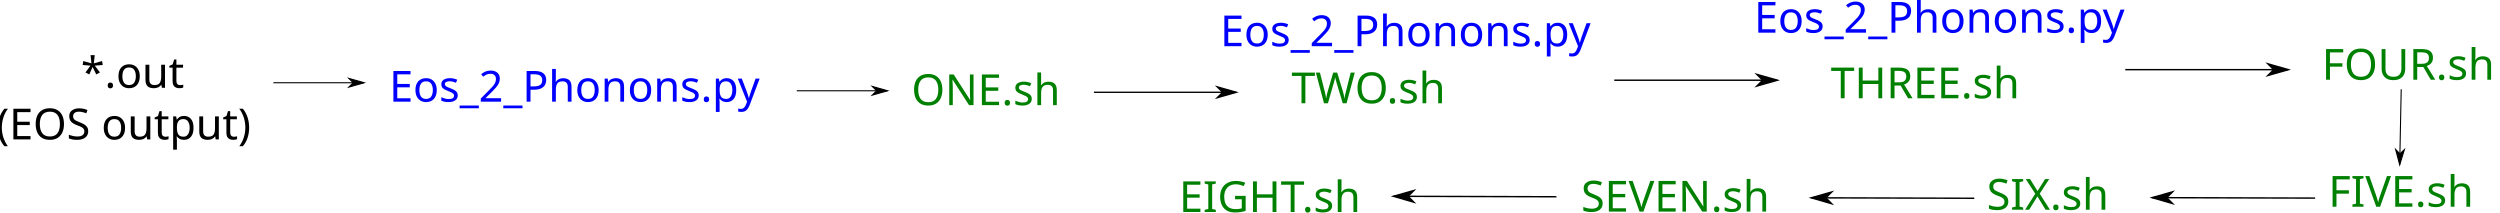
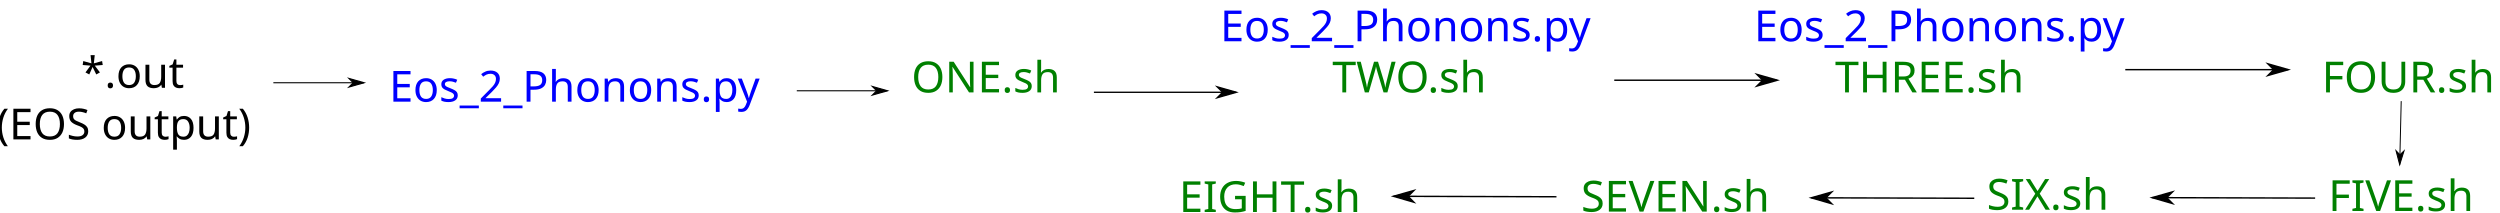
<svg xmlns="http://www.w3.org/2000/svg" width="615.68mm" height="52.363mm" viewBox="0 0 615.68 52.363" version="1.1" id="svg8">
  <defs id="defs2">
    <marker style="overflow:visible" id="marker2525" refX="0" refY="0" orient="auto">
      <path transform="matrix(-0.8,0,0,-0.8,-10,0)" style="fill:#000000;fill-opacity:1;fill-rule:evenodd;stroke:#000000;stroke-width:1pt;stroke-opacity:1" d="M 0,0 5,-5 -12.5,0 5,5 Z" id="path2523" />
    </marker>
    <marker orient="auto" refY="0" refX="0" id="Arrow1Lend" style="overflow:visible">
      <path id="path882" d="M 0,0 5,-5 -12.5,0 5,5 Z" style="fill:#000000;fill-opacity:1;fill-rule:evenodd;stroke:#000000;stroke-width:1pt;stroke-opacity:1" transform="matrix(-0.8,0,0,-0.8,-10,0)" />
    </marker>
    <marker orient="auto" refY="0" refX="0" id="Arrow1Lstart" style="overflow:visible">
      <path id="path879" d="M 0,0 5,-5 -12.5,0 5,5 Z" style="fill:#000000;fill-opacity:1;fill-rule:evenodd;stroke:#000000;stroke-width:1pt;stroke-opacity:1" transform="matrix(0.8,0,0,0.8,10,0)" />
    </marker>
    <marker orient="auto" refY="0" refX="0" id="Arrow1Lend-7" style="overflow:visible">
      <path id="path882-5" d="M 0,0 5,-5 -12.5,0 5,5 Z" style="fill:#000000;fill-opacity:1;fill-rule:evenodd;stroke:#000000;stroke-width:1pt;stroke-opacity:1" transform="matrix(-0.8,0,0,-0.8,-10,0)" />
    </marker>
    <marker orient="auto" refY="0" refX="0" id="Arrow1Lend-7-5" style="overflow:visible">
      <path id="path882-5-6" d="M 0,0 5,-5 -12.5,0 5,5 Z" style="fill:#000000;fill-opacity:1;fill-rule:evenodd;stroke:#000000;stroke-width:1pt;stroke-opacity:1" transform="matrix(-0.8,0,0,-0.8,-10,0)" />
    </marker>
    <marker orient="auto" refY="0" refX="0" id="Arrow1Lend-7-5-9" style="overflow:visible">
      <path id="path882-5-6-1" d="M 0,0 5,-5 -12.5,0 5,5 Z" style="fill:#000000;fill-opacity:1;fill-rule:evenodd;stroke:#000000;stroke-width:1pt;stroke-opacity:1" transform="matrix(-0.8,0,0,-0.8,-10,0)" />
    </marker>
    <marker orient="auto" refY="0" refX="0" id="Arrow1Lend-7-5-9-6" style="overflow:visible">
      <path id="path882-5-6-1-0" d="M 0,0 5,-5 -12.5,0 5,5 Z" style="fill:#000000;fill-opacity:1;fill-rule:evenodd;stroke:#000000;stroke-width:1pt;stroke-opacity:1" transform="matrix(-0.8,0,0,-0.8,-10,0)" />
    </marker>
    <marker orient="auto" refY="0" refX="0" id="Arrow1Lend-7-5-9-6-2" style="overflow:visible">
      <path id="path882-5-6-1-0-6" d="M 0,0 5,-5 -12.5,0 5,5 Z" style="fill:#000000;fill-opacity:1;fill-rule:evenodd;stroke:#000000;stroke-width:1pt;stroke-opacity:1" transform="matrix(-0.8,0,0,-0.8,-10,0)" />
    </marker>
    <marker orient="auto" refY="0" refX="0" id="Arrow1Lend-7-5-9-6-2-8" style="overflow:visible">
      <path id="path882-5-6-1-0-6-7" d="M 0,0 5,-5 -12.5,0 5,5 Z" style="fill:#000000;fill-opacity:1;fill-rule:evenodd;stroke:#000000;stroke-width:1pt;stroke-opacity:1" transform="matrix(-0.8,0,0,-0.8,-10,0)" />
    </marker>
    <marker orient="auto" refY="0" refX="0" id="Arrow1Lend-7-5-9-6-2-8-2" style="overflow:visible">
      <path id="path882-5-6-1-0-6-7-0" d="M 0,0 5,-5 -12.5,0 5,5 Z" style="fill:#000000;fill-opacity:1;fill-rule:evenodd;stroke:#000000;stroke-width:1pt;stroke-opacity:1" transform="matrix(-0.8,0,0,-0.8,-10,0)" />
    </marker>
  </defs>
  <g id="layer1" transform="translate(-7.422325,-85.57857)">
-     <text xml:space="preserve" style="font-style:normal;font-weight:normal;font-size:10.583px;line-height:125%;font-family:Sans;letter-spacing:0px;word-spacing:0px;fill:#000000;fill-opacity:1;stroke:none;stroke-width:0.265px;stroke-linecap:butt;stroke-linejoin:miter;stroke-opacity:1" x="231.895" y="111.467" id="text817">
-       <tspan id="tspan815" x="231.895" y="111.467" style="fill:#008000;stroke-width:0.265px">ONE.sh</tspan>
+     <text xml:space="preserve" style="font-style:normal;font-weight:normal;font-size:10.583px;line-height:125%;font-family:Sans;letter-spacing:0px;word-spacing:0px;fill:#000000;fill-opacity:1;stroke:none;stroke-width:0.265px;stroke-linecap:butt;stroke-linejoin:miter;stroke-opacity:1" x="231.895" y="108.338" id="text817">
+       <tspan id="tspan815" x="231.895" y="108.338" style="fill:#008000;stroke-width:0.265px">ONE.sh</tspan>
    </text>
-     <text xml:space="preserve" style="font-style:normal;font-weight:normal;font-size:10.583px;line-height:125%;font-family:Sans;letter-spacing:0px;word-spacing:0px;fill:#000000;fill-opacity:1;stroke:none;stroke-width:0.265px;stroke-linecap:butt;stroke-linejoin:miter;stroke-opacity:1" x="325.476" y="111.006" id="text817-3">
-       <tspan id="tspan815-6" x="325.476" y="111.006" style="fill:#008000;stroke-width:0.265px">TWO.sh</tspan>
+     <text xml:space="preserve" style="font-style:normal;font-weight:normal;font-size:10.583px;line-height:125%;font-family:Sans;letter-spacing:0px;word-spacing:0px;fill:#000000;fill-opacity:1;stroke:none;stroke-width:0.265px;stroke-linecap:butt;stroke-linejoin:miter;stroke-opacity:1" x="335.53" y="108.338" id="text817-3">
+       <tspan id="tspan815-6" x="335.53" y="108.338" style="fill:#008000;stroke-width:0.265px">TWO.sh</tspan>
    </text>
-     <text xml:space="preserve" style="font-style:normal;font-weight:normal;font-size:10.583px;line-height:125%;font-family:Sans;letter-spacing:0px;word-spacing:0px;fill:#000000;fill-opacity:1;stroke:none;stroke-width:0.265px;stroke-linecap:butt;stroke-linejoin:miter;stroke-opacity:1" x="458.281" y="109.775" id="text839">
-       <tspan id="tspan837" x="458.281" y="109.775" style="fill:#008000;stroke-width:0.265px">THREE.sh</tspan>
+     <text xml:space="preserve" style="font-style:normal;font-weight:normal;font-size:10.583px;line-height:125%;font-family:Sans;letter-spacing:0px;word-spacing:0px;fill:#000000;fill-opacity:1;stroke:none;stroke-width:0.265px;stroke-linecap:butt;stroke-linejoin:miter;stroke-opacity:1" x="459.339" y="108.338" id="text839">
+       <tspan id="tspan837" x="459.339" y="108.338" style="fill:#008000;stroke-width:0.265px">THREE.sh</tspan>
    </text>
-     <text xml:space="preserve" style="font-style:normal;font-weight:normal;font-size:10.583px;line-height:125%;font-family:Sans;letter-spacing:0px;word-spacing:0px;fill:#000000;fill-opacity:1;stroke:none;stroke-width:0.265px;stroke-linecap:butt;stroke-linejoin:miter;stroke-opacity:1" x="579.24" y="105.209" id="text843">
-       <tspan id="tspan841" x="579.24" y="105.209" style="fill:#008000;stroke-width:0.265px">FOUR.sh</tspan>
+     <text xml:space="preserve" style="font-style:normal;font-weight:normal;font-size:10.583px;line-height:125%;font-family:Sans;letter-spacing:0px;word-spacing:0px;fill:#000000;fill-opacity:1;stroke:none;stroke-width:0.265px;stroke-linecap:butt;stroke-linejoin:miter;stroke-opacity:1" x="579.24" y="108.338" id="text843">
+       <tspan id="tspan841" x="579.24" y="108.338" style="fill:#008000;stroke-width:0.265px">FOUR.sh</tspan>
    </text>
-     <text xml:space="preserve" style="font-style:normal;font-weight:normal;font-size:10.583px;line-height:125%;font-family:Sans;letter-spacing:0px;word-spacing:0px;fill:#000000;fill-opacity:1;stroke:none;stroke-width:0.265px;stroke-linecap:butt;stroke-linejoin:miter;stroke-opacity:1" x="580.845" y="136.487" id="text847">
-       <tspan id="tspan845" x="580.845" y="136.487" style="fill:#008000;stroke-width:0.265px">FIVE.sh</tspan>
+     <text xml:space="preserve" style="font-style:normal;font-weight:normal;font-size:10.583px;line-height:125%;font-family:Sans;letter-spacing:0px;word-spacing:0px;fill:#000000;fill-opacity:1;stroke:none;stroke-width:0.265px;stroke-linecap:butt;stroke-linejoin:miter;stroke-opacity:1" x="580.845" y="137.545" id="text847">
+       <tspan id="tspan845" x="580.845" y="137.545" style="fill:#008000;stroke-width:0.265px">FIVE.sh</tspan>
    </text>
    <text xml:space="preserve" style="font-style:normal;font-weight:normal;font-size:10.583px;line-height:125%;font-family:Sans;letter-spacing:0px;word-spacing:0px;fill:#000000;fill-opacity:1;stroke:none;stroke-width:0.265px;stroke-linecap:butt;stroke-linejoin:miter;stroke-opacity:1" x="496.708" y="137.222" id="text851">
      <tspan id="tspan849" x="496.708" y="137.222" style="fill:#008000;stroke-width:0.265px">SIX.sh</tspan>
    </text>
    <text xml:space="preserve" style="font-style:normal;font-weight:normal;font-size:10.583px;line-height:125%;font-family:Sans;letter-spacing:0px;word-spacing:0px;fill:#000000;fill-opacity:1;stroke:none;stroke-width:0.265px;stroke-linecap:butt;stroke-linejoin:miter;stroke-opacity:1" x="396.799" y="137.691" id="text855">
      <tspan id="tspan853" x="396.799" y="137.691" style="fill:#008000;stroke-width:0.265px">SEVEN.sh</tspan>
    </text>
    <text xml:space="preserve" style="font-style:normal;font-weight:normal;font-size:10.583px;line-height:125%;font-family:Sans;letter-spacing:0px;word-spacing:0px;fill:#000000;fill-opacity:1;stroke:none;stroke-width:0.265px;stroke-linecap:butt;stroke-linejoin:miter;stroke-opacity:1" x="297.796" y="137.792" id="text859">
      <tspan id="tspan857" x="297.796" y="137.792" style="fill:#008000;stroke-width:0.265px">EIGHT.sh</tspan>
    </text>
    <text xml:space="preserve" style="font-style:normal;font-weight:normal;font-size:10.583px;line-height:125%;font-family:Sans;letter-spacing:0px;word-spacing:0px;fill:#000000;fill-opacity:1;stroke:none;stroke-width:0.265px;stroke-linecap:butt;stroke-linejoin:miter;stroke-opacity:1" x="103.275" y="110.609" id="text863">
      <tspan id="tspan861" x="103.275" y="110.609" style="fill:#0000ff;stroke-width:0.265px">Eos_2_Phonons.py</tspan>
    </text>
    <text xml:space="preserve" style="font-style:normal;font-weight:normal;font-size:10.583px;line-height:125%;font-family:Sans;letter-spacing:0px;word-spacing:0px;fill:#000000;fill-opacity:1;stroke:none;stroke-width:0.265px;stroke-linecap:butt;stroke-linejoin:miter;stroke-opacity:1" x="27.346" y="107.198" id="text871">
      <tspan id="tspan869" x="27.346" y="107.198" style="stroke-width:0.265px">*.out</tspan>
    </text>
    <text xml:space="preserve" style="font-style:normal;font-weight:normal;font-size:10.583px;line-height:125%;font-family:Sans;letter-spacing:0px;word-spacing:0px;fill:#000000;fill-opacity:1;stroke:none;stroke-width:0.265px;stroke-linecap:butt;stroke-linejoin:miter;stroke-opacity:1" x="6.513" y="119.913" id="text875">
      <tspan id="tspan873" x="6.513" y="119.913" style="stroke-width:0.265px">(EOS output)</tspan>
    </text>
    <path style="fill:none;fill-rule:evenodd;stroke:#000000;stroke-width:0.265;stroke-linecap:butt;stroke-linejoin:miter;stroke-miterlimit:4;stroke-dasharray:none;stroke-opacity:1;marker-end:url(#Arrow1Lend)" d="M 74.742,105.957 H 97.072" id="path877" />
    <path style="fill:none;fill-rule:evenodd;stroke:#000000;stroke-width:0.265;stroke-linecap:butt;stroke-linejoin:miter;stroke-miterlimit:4;stroke-dasharray:none;stroke-opacity:1;marker-end:url(#Arrow1Lend-7)" d="m 203.646,107.934 h 22.33" id="path877-3" />
    <path style="fill:none;fill-rule:evenodd;stroke:#000000;stroke-width:0.332;stroke-linecap:butt;stroke-linejoin:miter;stroke-miterlimit:4;stroke-dasharray:none;stroke-opacity:1;marker-end:url(#Arrow1Lend-7-5)" d="m 276.821,108.305 h 35.038" id="path877-3-2" />
    <path style="fill:none;fill-rule:evenodd;stroke:#000000;stroke-width:0.355;stroke-linecap:butt;stroke-linejoin:miter;stroke-miterlimit:4;stroke-dasharray:none;stroke-opacity:1;marker-end:url(#Arrow1Lend-7-5-9)" d="m 404.97,105.333 h 40.121" id="path877-3-2-2" />
-     <text xml:space="preserve" style="font-style:normal;font-weight:normal;font-size:10.583px;line-height:125%;font-family:Sans;letter-spacing:0px;word-spacing:0px;fill:#000000;fill-opacity:1;stroke:none;stroke-width:0.265px;stroke-linecap:butt;stroke-linejoin:miter;stroke-opacity:1" x="307.919" y="96.962" id="text863-7">
-       <tspan id="tspan861-0" x="307.919" y="96.962" style="fill:#0000ff;stroke-width:0.265px">Eos_2_Phonons.py</tspan>
+     <text xml:space="preserve" style="font-style:normal;font-weight:normal;font-size:10.583px;line-height:125%;font-family:Sans;letter-spacing:0px;word-spacing:0px;fill:#000000;fill-opacity:1;stroke:none;stroke-width:0.265px;stroke-linecap:butt;stroke-linejoin:miter;stroke-opacity:1" x="307.919" y="95.736" id="text863-7">
+       <tspan id="tspan861-0" x="307.919" y="95.736" style="fill:#0000ff;stroke-width:0.265px">Eos_2_Phonons.py</tspan>
    </text>
-     <text xml:space="preserve" style="font-style:normal;font-weight:normal;font-size:10.583px;line-height:125%;font-family:Sans;letter-spacing:0px;word-spacing:0px;fill:#000000;fill-opacity:1;stroke:none;stroke-width:0.265px;stroke-linecap:butt;stroke-linejoin:miter;stroke-opacity:1" x="439.412" y="93.619" id="text863-7-9">
-       <tspan id="tspan861-0-3" x="439.412" y="93.619" style="fill:#0000ff;stroke-width:0.265px">Eos_2_Phonons.py</tspan>
+     <text xml:space="preserve" style="font-style:normal;font-weight:normal;font-size:10.583px;line-height:125%;font-family:Sans;letter-spacing:0px;word-spacing:0px;fill:#000000;fill-opacity:1;stroke:none;stroke-width:0.265px;stroke-linecap:butt;stroke-linejoin:miter;stroke-opacity:1" x="439.412" y="95.736" id="text863-7-9">
+       <tspan id="tspan861-0-3" x="439.412" y="95.736" style="fill:#0000ff;stroke-width:0.265px">Eos_2_Phonons.py</tspan>
    </text>
    <path style="fill:none;fill-rule:evenodd;stroke:#000000;stroke-width:0.355;stroke-linecap:butt;stroke-linejoin:miter;stroke-miterlimit:4;stroke-dasharray:none;stroke-opacity:1;marker-end:url(#Arrow1Lend-7-5-9-6)" d="m 530.822,102.733 h 40.121" id="path877-3-2-2-6" />
-     <path style="fill:none;fill-rule:evenodd;stroke:#000000;stroke-width:0.265px;stroke-linecap:butt;stroke-linejoin:miter;stroke-opacity:1;marker-end:url(#marker2525)" d="m 598.772,107.562 -0.371,18.572" id="path2515" />
+     <path style="fill:none;fill-rule:evenodd;stroke:#000000;stroke-width:0.243px;stroke-linecap:butt;stroke-linejoin:miter;stroke-opacity:1;marker-end:url(#marker2525)" d="m 598.772,110.483 -0.371,15.652" id="path2515" />
    <path style="fill:none;fill-rule:evenodd;stroke:#000000;stroke-width:0.355;stroke-linecap:butt;stroke-linejoin:miter;stroke-miterlimit:4;stroke-dasharray:none;stroke-opacity:1;marker-end:url(#Arrow1Lend-7-5-9-6-2)" d="m 577.575,134.365 -40.12,-0.116" id="path877-3-2-2-6-1" />
    <path style="fill:none;fill-rule:evenodd;stroke:#000000;stroke-width:0.355;stroke-linecap:butt;stroke-linejoin:miter;stroke-miterlimit:4;stroke-dasharray:none;stroke-opacity:1;marker-end:url(#Arrow1Lend-7-5-9-6-2-8)" d="m 493.628,134.406 -40.12,-0.116" id="path877-3-2-2-6-1-9" />
    <path style="fill:none;fill-rule:evenodd;stroke:#000000;stroke-width:0.355;stroke-linecap:butt;stroke-linejoin:miter;stroke-miterlimit:4;stroke-dasharray:none;stroke-opacity:1;marker-end:url(#Arrow1Lend-7-5-9-6-2-8-2)" d="m 390.737,134.035 -40.121,-0.116" id="path877-3-2-2-6-1-9-2" />
  </g>
</svg>
